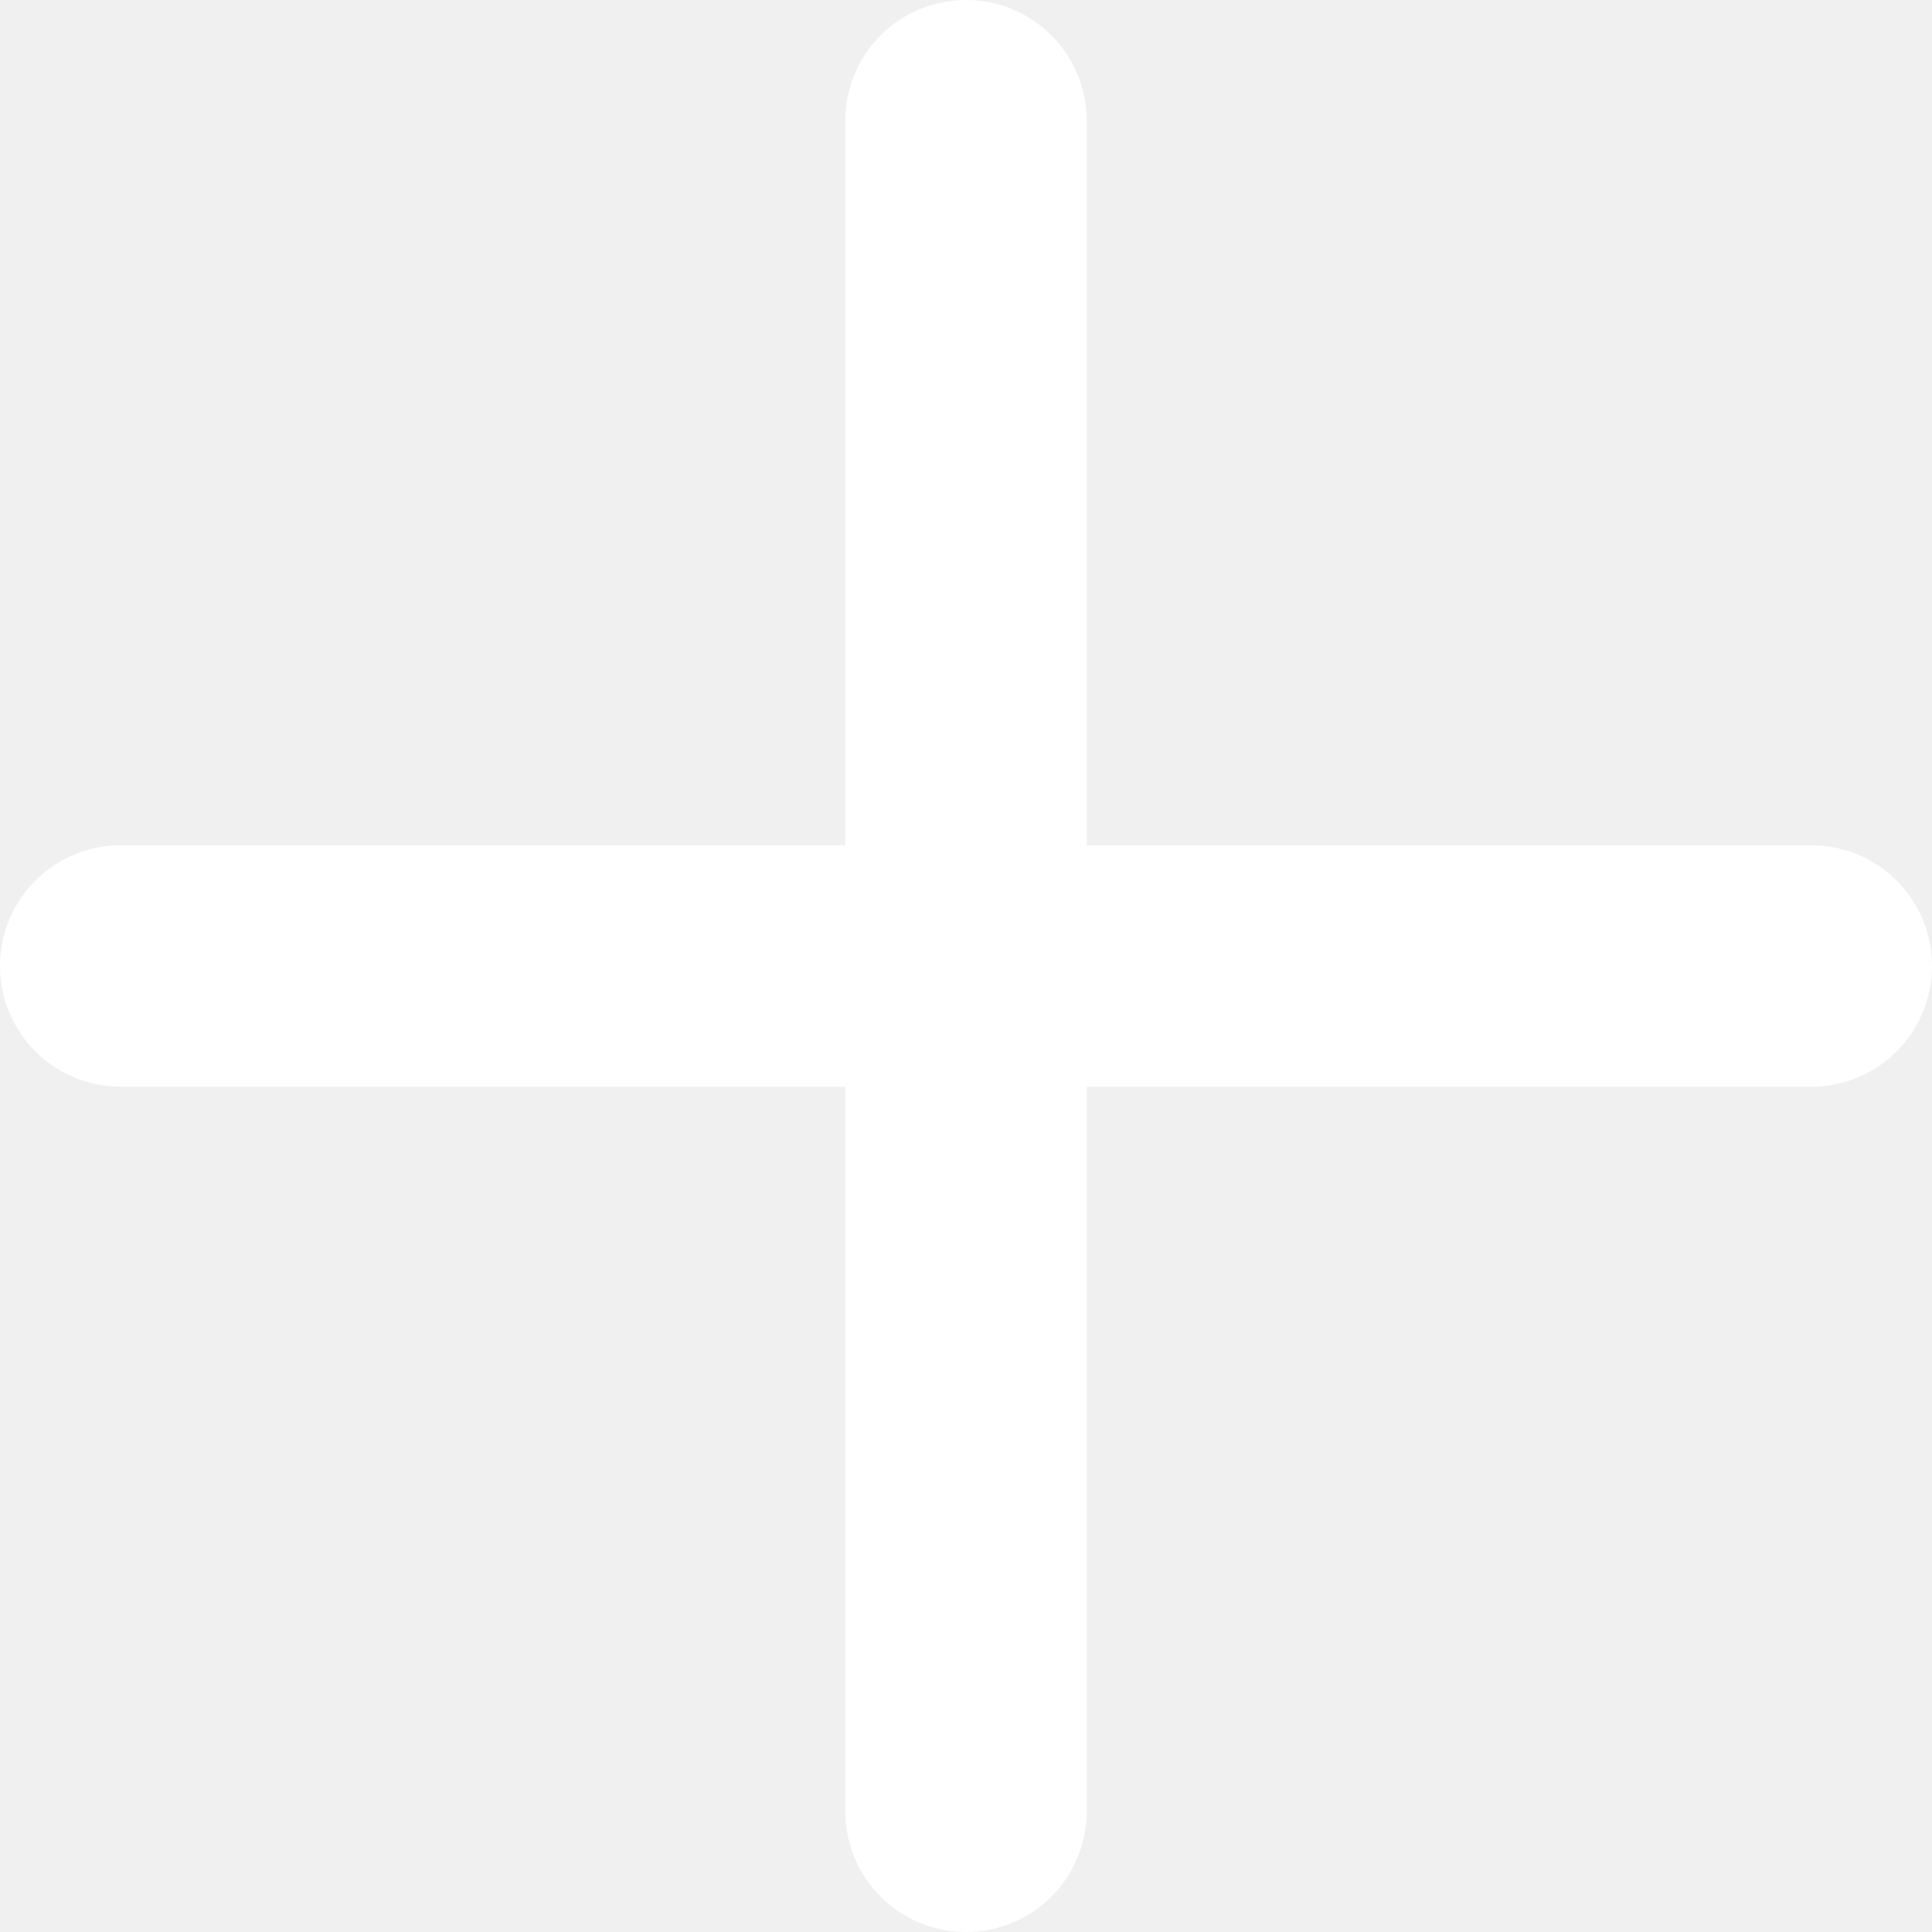
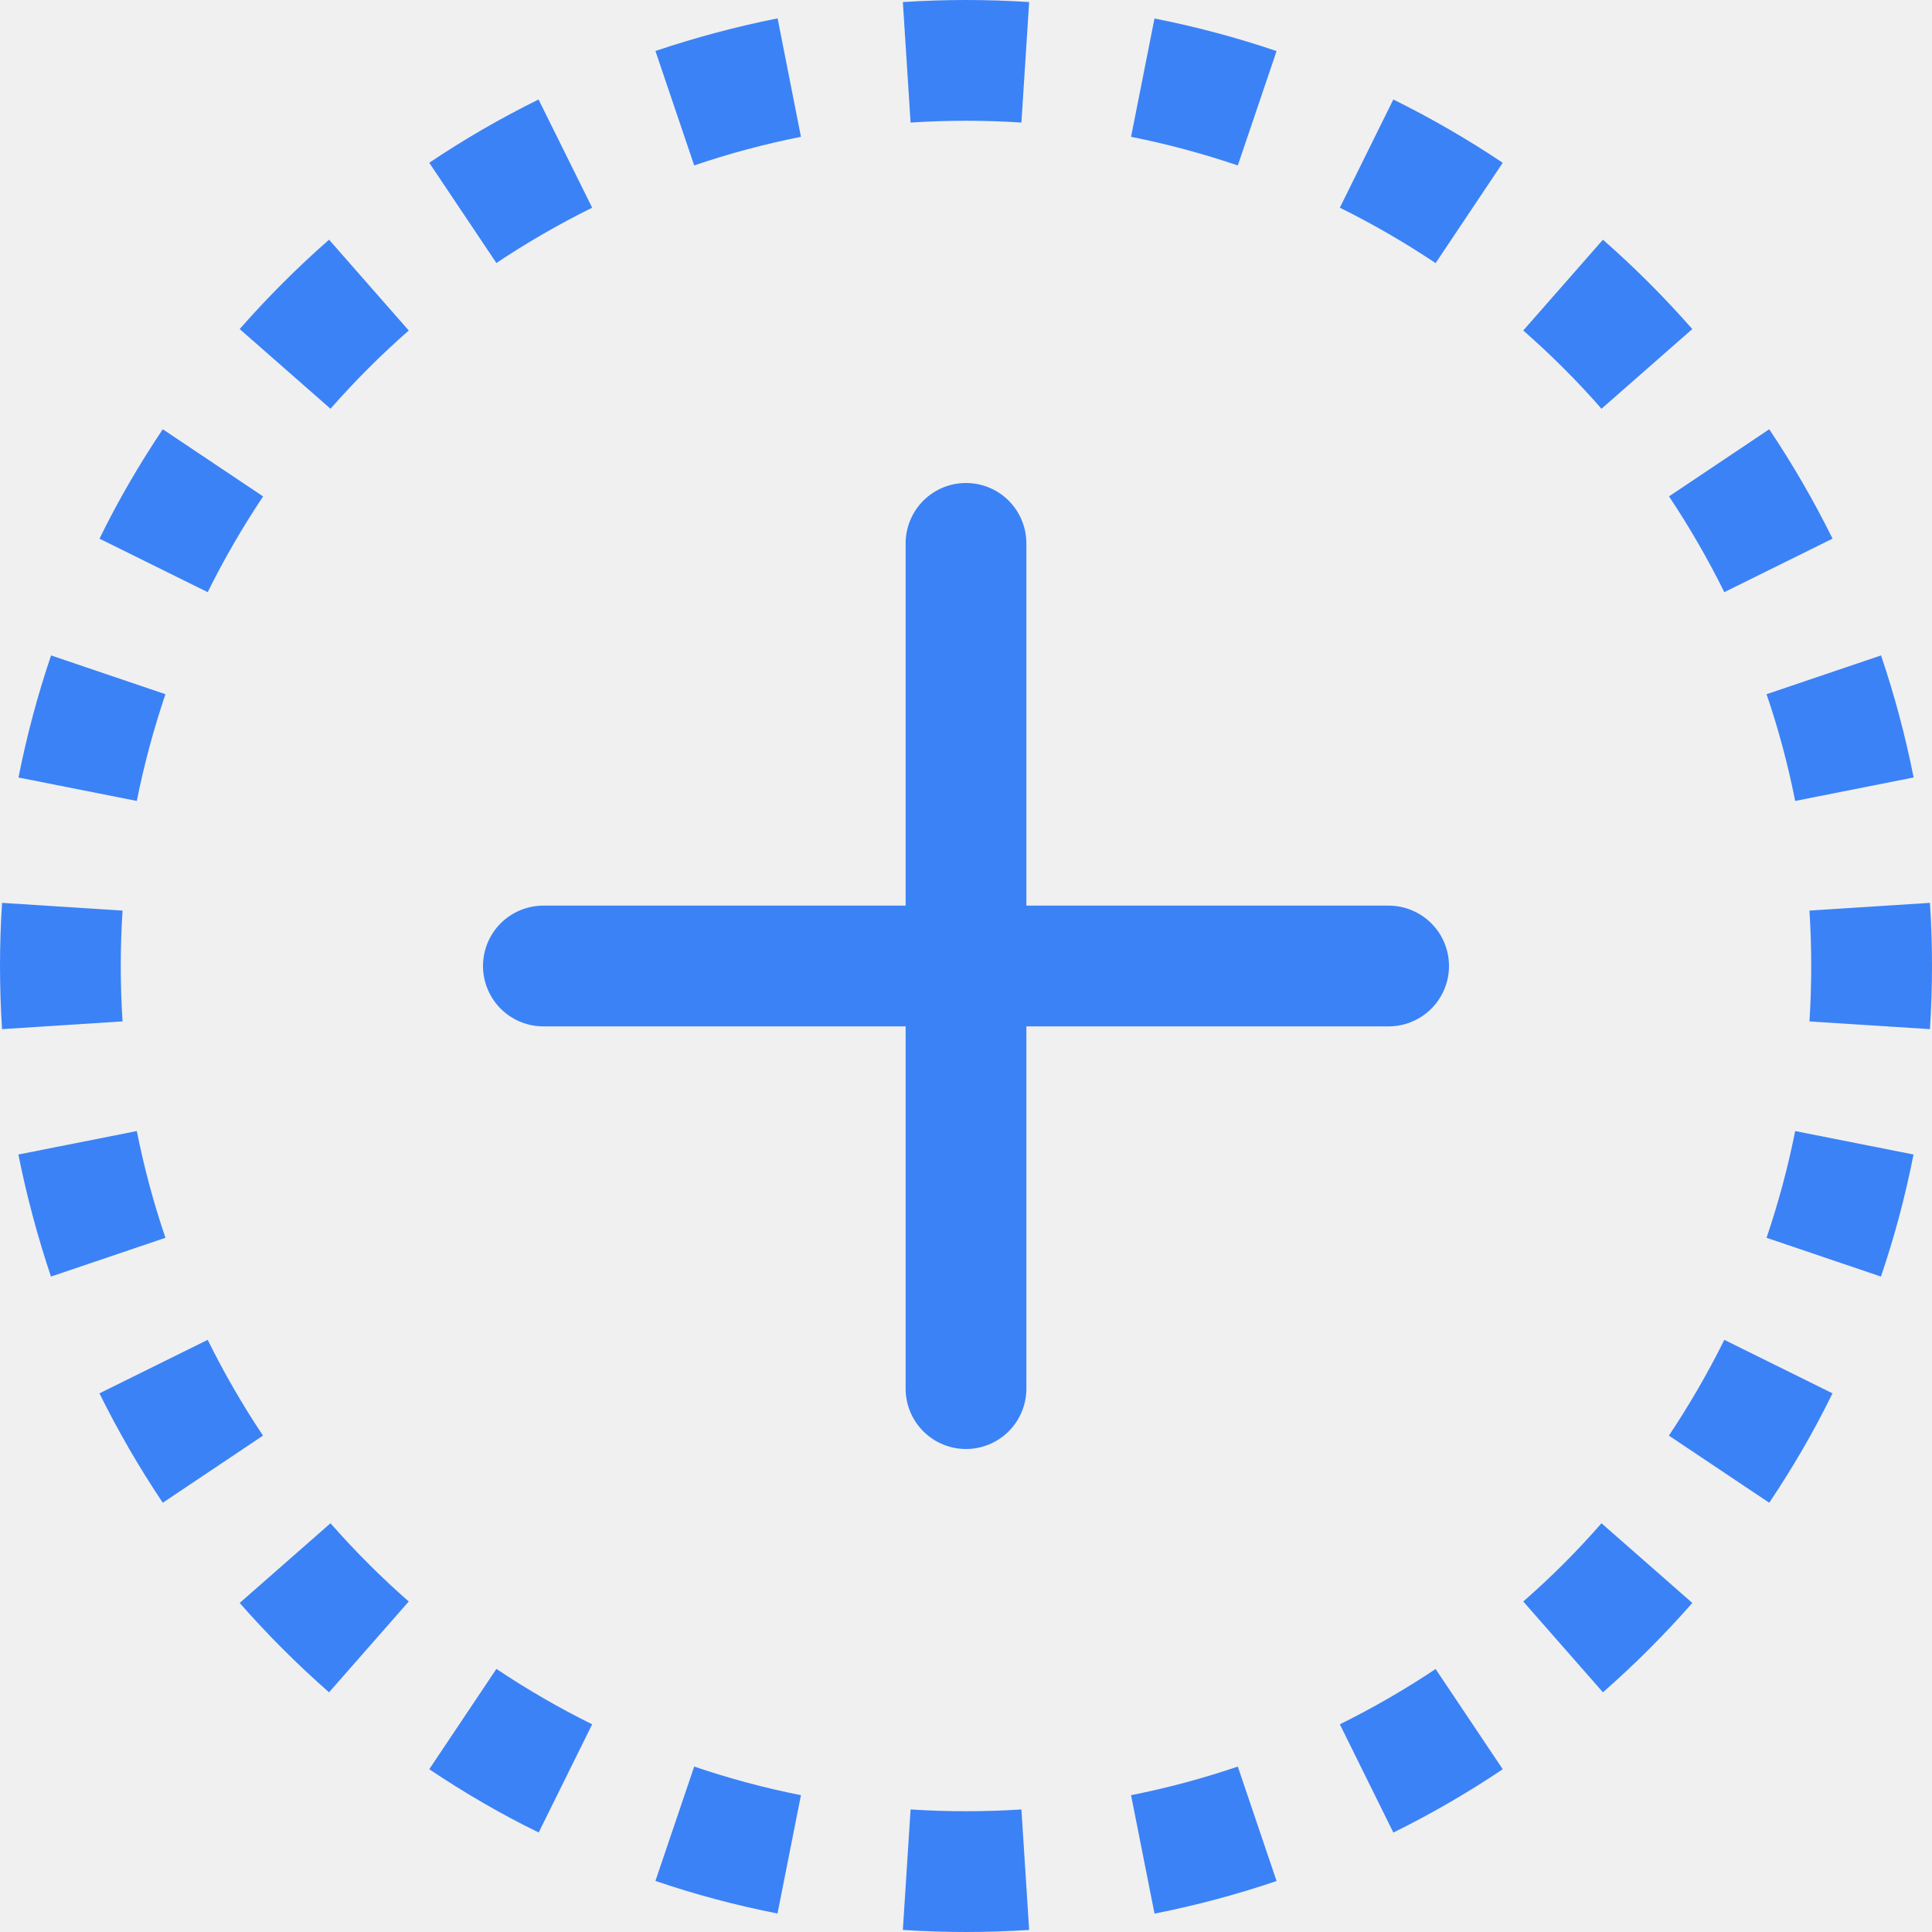
- <svg xmlns="http://www.w3.org/2000/svg" width="10" height="10" viewBox="0 0 10 10" fill="none">
-   <path d="M5 0C5.166 0 5.325 0.066 5.442 0.183C5.559 0.3 5.625 0.459 5.625 0.625V4.375H9.375C9.541 4.375 9.7 4.441 9.817 4.558C9.934 4.675 10 4.834 10 5C10 5.166 9.934 5.325 9.817 5.442C9.7 5.559 9.541 5.625 9.375 5.625H5.625V9.375C5.625 9.541 5.559 9.7 5.442 9.817C5.325 9.934 5.166 10 5 10C4.834 10 4.675 9.934 4.558 9.817C4.441 9.7 4.375 9.541 4.375 9.375V5.625H0.625C0.459 5.625 0.3 5.559 0.183 5.442C0.066 5.325 0 5.166 0 5C0 4.834 0.066 4.675 0.183 4.558C0.3 4.441 0.459 4.375 0.625 4.375H4.375V0.625C4.375 0.459 4.441 0.3 4.558 0.183C4.675 0.066 4.834 0 5 0Z" fill="white" />
+ <svg xmlns="http://www.w3.org/2000/svg" width="60" height="60" viewBox="0 0 60 60" fill="none">
+   <path d="M30 0C29.34 0 28.688 0.022 28.039 0.064L28.279 3.806C29.425 3.732 30.575 3.732 31.721 3.806L31.961 0.064C31.308 0.021 30.654 0 30 0V0ZM24.15 0.57C22.852 0.829 21.585 1.17 20.355 1.583L21.559 5.138C22.635 4.77 23.741 4.474 24.874 4.249L24.15 0.574V0.57ZM39.645 1.586C38.405 1.166 37.138 0.828 35.854 0.574L35.126 4.249C36.259 4.474 37.365 4.774 38.441 5.138L39.645 1.586ZM46.669 5.055C45.58 4.327 44.445 3.67 43.271 3.09L41.61 6.45C42.641 6.96 43.635 7.537 44.584 8.171L46.669 5.055ZM16.725 3.09C15.547 3.671 14.415 4.327 13.331 5.055L15.416 8.168C16.369 7.531 17.363 6.958 18.39 6.45L16.725 3.09ZM10.219 7.444C9.236 8.306 8.306 9.236 7.444 10.219L10.264 12.694C11.021 11.831 11.831 11.021 12.694 10.264L10.219 7.444ZM52.556 10.219C51.692 9.235 50.765 8.308 49.781 7.444L47.306 10.264C48.169 11.021 48.983 11.831 49.736 12.694L52.556 10.219ZM56.91 16.725C56.33 15.552 55.673 14.418 54.945 13.331L51.833 15.416C52.466 16.365 53.04 17.359 53.55 18.39L56.91 16.729V16.725ZM5.055 13.331C4.328 14.415 3.668 15.547 3.09 16.729L6.45 18.39C6.96 17.359 7.538 16.365 8.171 15.416L5.055 13.331ZM1.586 20.355C1.166 21.595 0.828 22.862 0.574 24.146L4.249 24.874C4.474 23.741 4.774 22.635 5.138 21.559L1.586 20.355ZM59.43 24.15C59.176 22.864 58.838 21.596 58.417 20.355L54.862 21.559C55.23 22.635 55.526 23.741 55.751 24.874L59.426 24.146L59.43 24.15ZM0.064 28.039C-0.021 29.345 -0.021 30.655 0.064 31.961L3.806 31.721C3.732 30.575 3.732 29.425 3.806 28.279L0.064 28.039ZM60 30C60 29.346 59.979 28.692 59.936 28.039L56.194 28.279C56.268 29.425 56.268 30.575 56.194 31.721L59.936 31.961C59.979 31.308 60 30.654 60 30ZM0.57 35.85C0.829 37.148 1.17 38.415 1.583 39.645L5.138 38.441C4.769 37.357 4.472 36.25 4.249 35.126L0.574 35.854L0.57 35.85ZM58.414 39.645C58.834 38.415 59.171 37.148 59.426 35.854L55.751 35.126C55.526 36.259 55.226 37.365 54.862 38.441L58.414 39.645ZM3.09 43.275C3.67 44.448 4.327 45.582 5.055 46.669L8.168 44.584C7.531 43.631 6.957 42.638 6.45 41.61L3.09 43.271V43.275ZM54.945 46.669C55.672 45.585 56.333 44.453 56.91 43.271L53.55 41.61C53.04 42.641 52.462 43.635 51.829 44.584L54.945 46.669ZM7.444 49.781C8.306 50.764 9.236 51.694 10.219 52.556L12.694 49.736C11.832 48.98 11.02 48.168 10.264 47.306L7.444 49.781ZM49.781 52.556C50.764 51.694 51.694 50.764 52.556 49.781L49.736 47.306C48.983 48.169 48.169 48.983 47.306 49.736L49.781 52.556ZM43.275 56.91C44.453 56.329 45.585 55.672 46.669 54.945L44.584 51.833C43.631 52.469 42.637 53.042 41.61 53.55L43.271 56.91H43.275ZM13.331 54.945C14.415 55.672 15.547 56.333 16.729 56.91L18.39 53.55C17.362 53.042 16.369 52.467 15.416 51.829L13.331 54.945ZM20.355 58.414C21.585 58.834 22.852 59.171 24.146 59.426L24.874 55.751C23.75 55.528 22.643 55.231 21.559 54.862L20.355 58.414ZM35.85 59.43C37.136 59.176 38.404 58.838 39.645 58.417L38.441 54.862C37.357 55.231 36.25 55.528 35.126 55.751L35.854 59.426L35.85 59.43ZM28.039 59.936C29.345 60.021 30.655 60.021 31.961 59.936L31.721 56.194C30.575 56.268 29.425 56.268 28.279 56.194L28.039 59.936ZM31.875 16.875C31.875 16.378 31.677 15.901 31.326 15.549C30.974 15.197 30.497 15 30 15C29.503 15 29.026 15.197 28.674 15.549C28.323 15.901 28.125 16.378 28.125 16.875V28.125H16.875C16.378 28.125 15.901 28.323 15.549 28.674C15.198 29.026 15 29.503 15 30C15 30.497 15.198 30.974 15.549 31.326C15.901 31.677 16.378 31.875 16.875 31.875H28.125V43.125C28.125 43.622 28.323 44.099 28.674 44.451C29.026 44.803 29.503 45 30 45C30.497 45 30.974 44.803 31.326 44.451C31.677 44.099 31.875 43.622 31.875 43.125V31.875H43.125C43.622 31.875 44.099 31.677 44.451 31.326C44.803 30.974 45 30.497 45 30C45 29.503 44.803 29.026 44.451 28.674C44.099 28.323 43.622 28.125 43.125 28.125H31.875V16.875Z" fill="#3B82F6" />
</svg>
